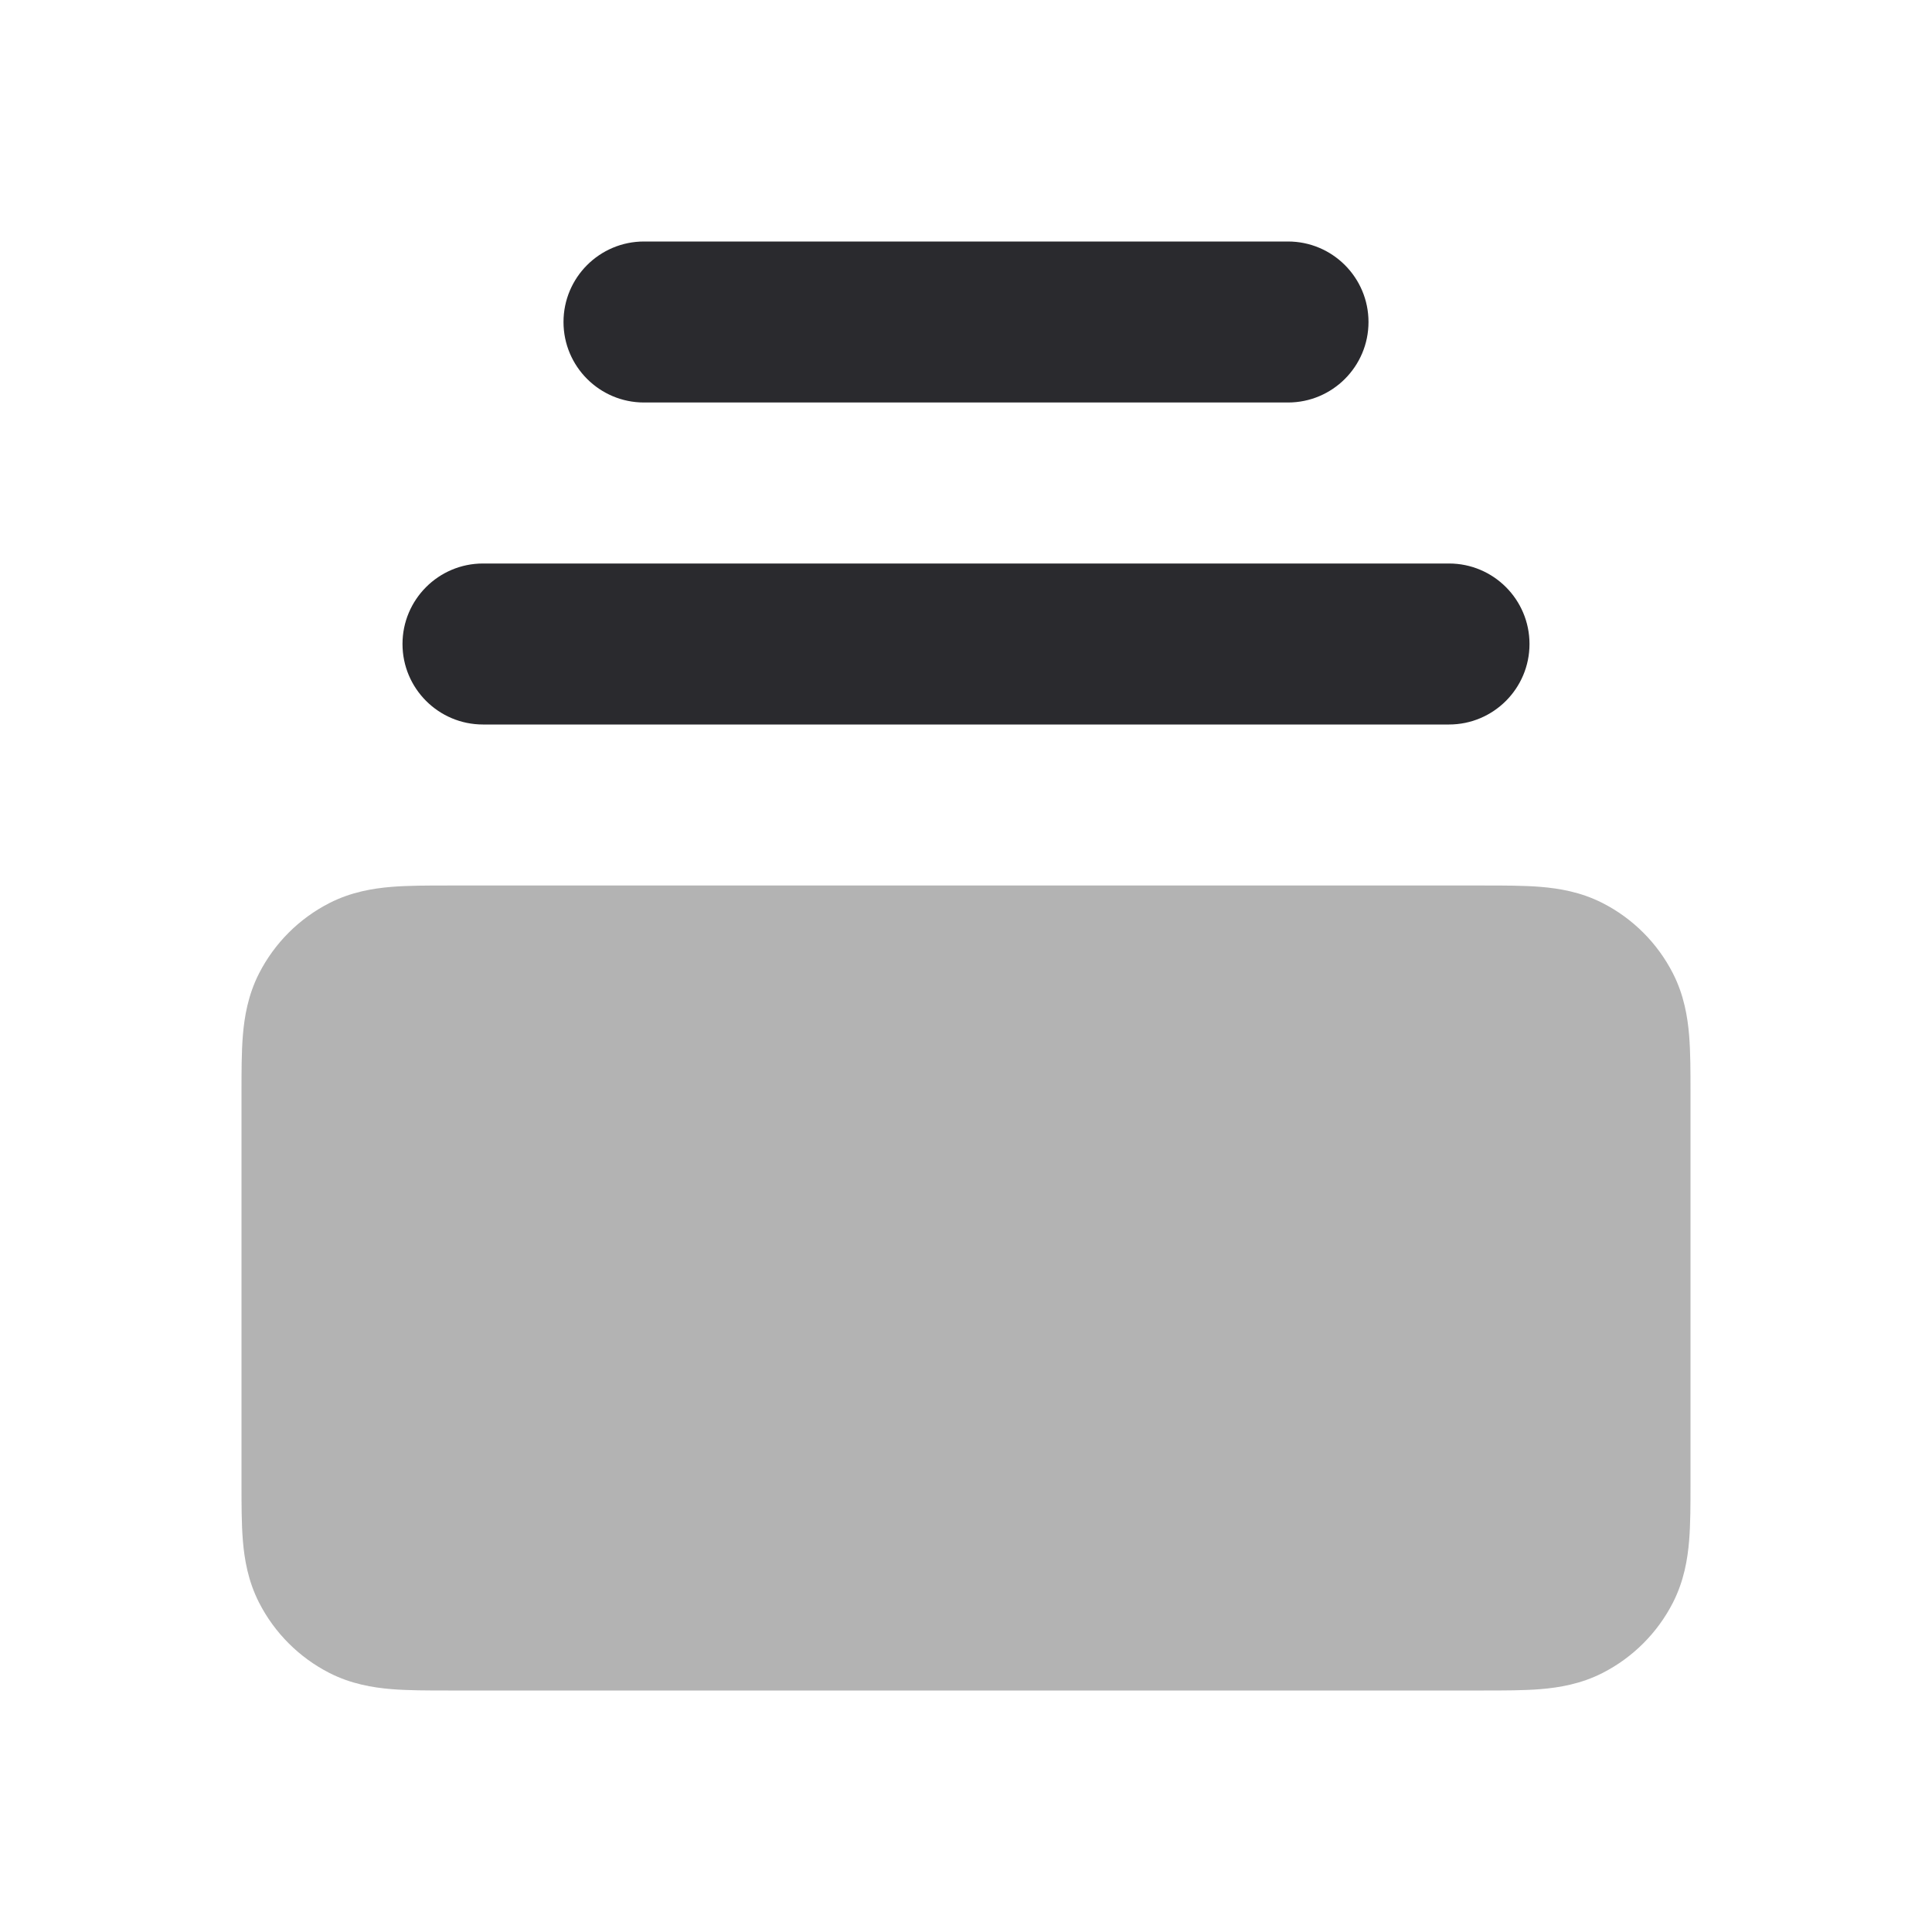
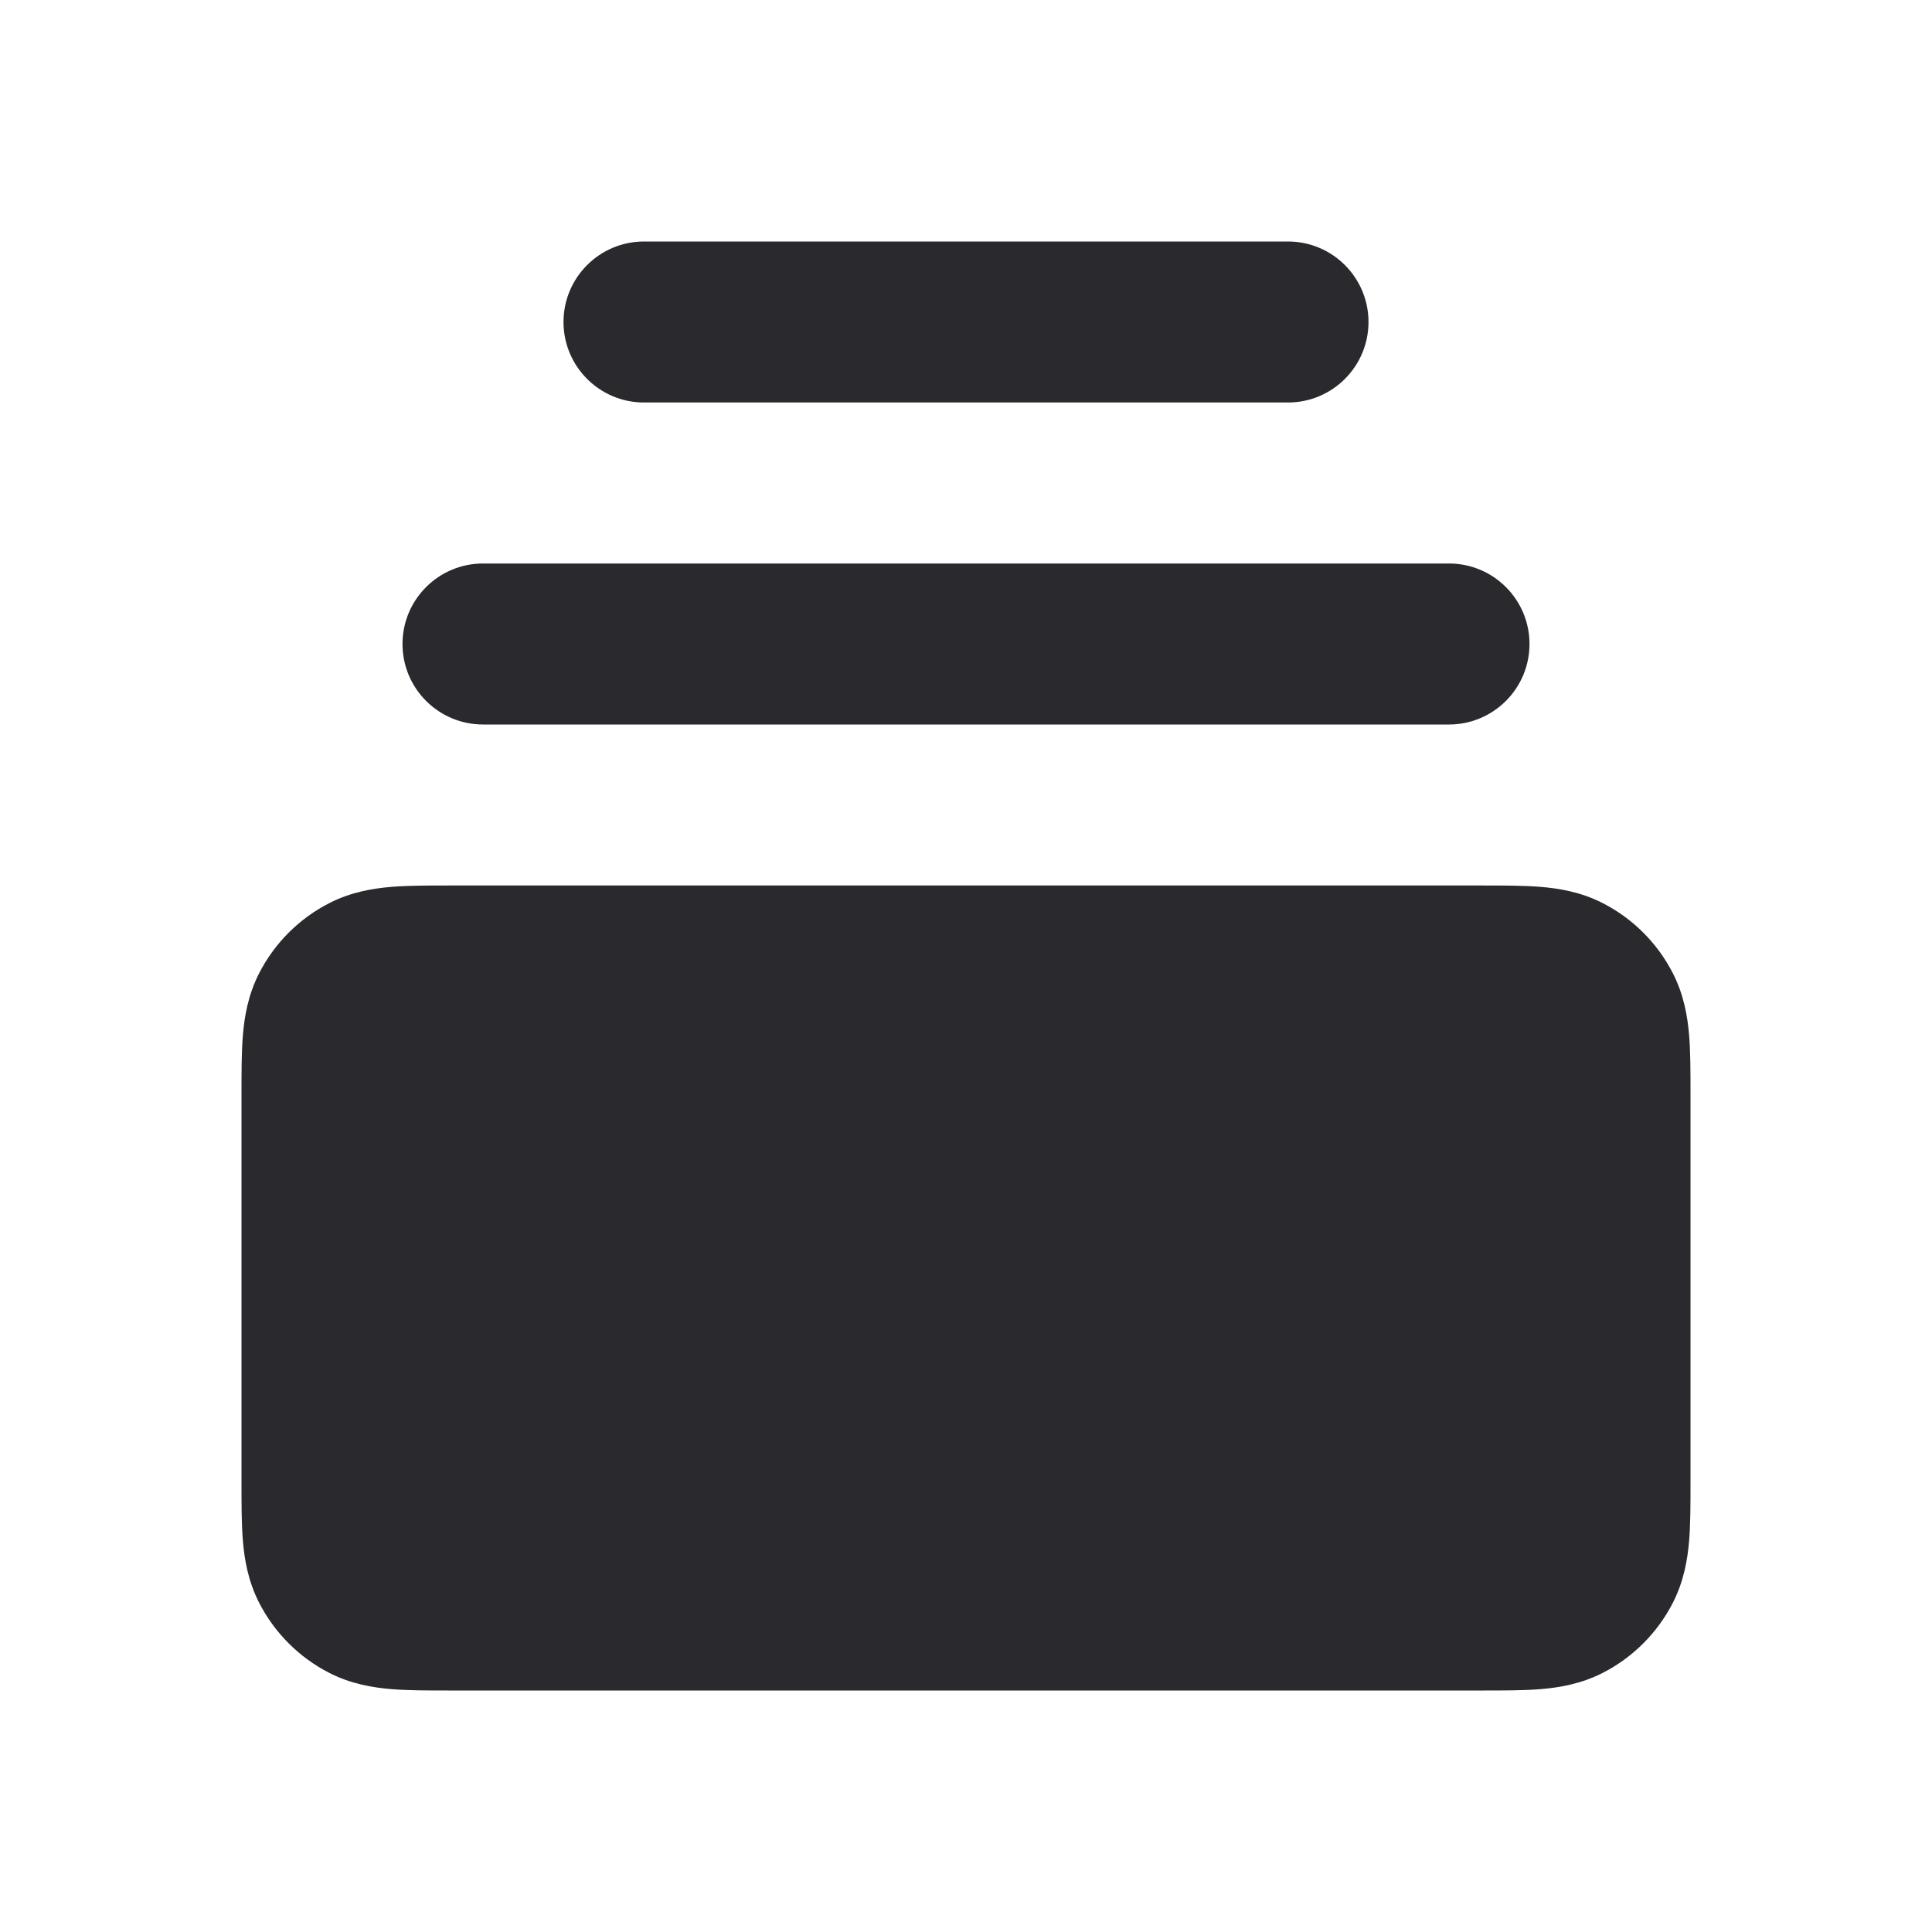
<svg xmlns="http://www.w3.org/2000/svg" width="24" height="24" viewBox="0 0 24 24" fill="none">
-   <path d="M5.568 11C5.316 11 5.07 11 4.862 11.017C4.633 11.036 4.363 11.08 4.092 11.218C3.716 11.41 3.41 11.716 3.218 12.092C3.08 12.363 3.036 12.633 3.017 12.862C3 13.07 3 13.316 3 13.568L3 18.432C3 18.684 3 18.93 3.017 19.138C3.036 19.367 3.08 19.637 3.218 19.908C3.41 20.284 3.716 20.59 4.092 20.782C4.363 20.92 4.633 20.964 4.862 20.983C5.07 21 5.316 21 5.568 21H18.432C18.684 21 18.93 21 19.138 20.983C19.367 20.964 19.637 20.92 19.908 20.782C20.284 20.59 20.59 20.284 20.782 19.908C20.92 19.637 20.964 19.367 20.983 19.138C21 18.93 21 18.684 21 18.432V13.568C21 13.316 21 13.07 20.983 12.862C20.964 12.633 20.92 12.363 20.782 12.092C20.59 11.716 20.284 11.41 19.908 11.218C19.637 11.08 19.367 11.036 19.138 11.017C18.93 11 18.684 11 18.432 11L5.568 11Z" fill="#B3B3B3" />
+   <path d="M5.568 11C5.316 11 5.07 11 4.862 11.017C4.633 11.036 4.363 11.08 4.092 11.218C3.716 11.41 3.41 11.716 3.218 12.092C3.08 12.363 3.036 12.633 3.017 12.862C3 13.07 3 13.316 3 13.568L3 18.432C3 18.684 3 18.93 3.017 19.138C3.036 19.367 3.08 19.637 3.218 19.908C3.41 20.284 3.716 20.59 4.092 20.782C4.363 20.92 4.633 20.964 4.862 20.983C5.07 21 5.316 21 5.568 21H18.432C18.684 21 18.93 21 19.138 20.983C19.367 20.964 19.637 20.92 19.908 20.782C20.284 20.59 20.59 20.284 20.782 19.908C20.92 19.637 20.964 19.367 20.983 19.138C21 18.93 21 18.684 21 18.432V13.568C21 13.316 21 13.07 20.983 12.862C20.964 12.633 20.92 12.363 20.782 12.092C20.59 11.716 20.284 11.41 19.908 11.218C19.637 11.08 19.367 11.036 19.138 11.017C18.93 11 18.684 11 18.432 11L5.568 11Z" fill="#2A2A2E" />
  <path d="M5 8C5 7.448 5.448 7 6 7H18C18.552 7 19 7.448 19 8C19 8.552 18.552 9 18 9H6C5.448 9 5 8.552 5 8Z" fill="#2A2A2E" />
  <path d="M7 4C7 3.448 7.448 3 8 3H16C16.552 3 17 3.448 17 4C17 4.552 16.552 5 16 5H8C7.448 5 7 4.552 7 4Z" fill="#2A2A2E" />
</svg>
